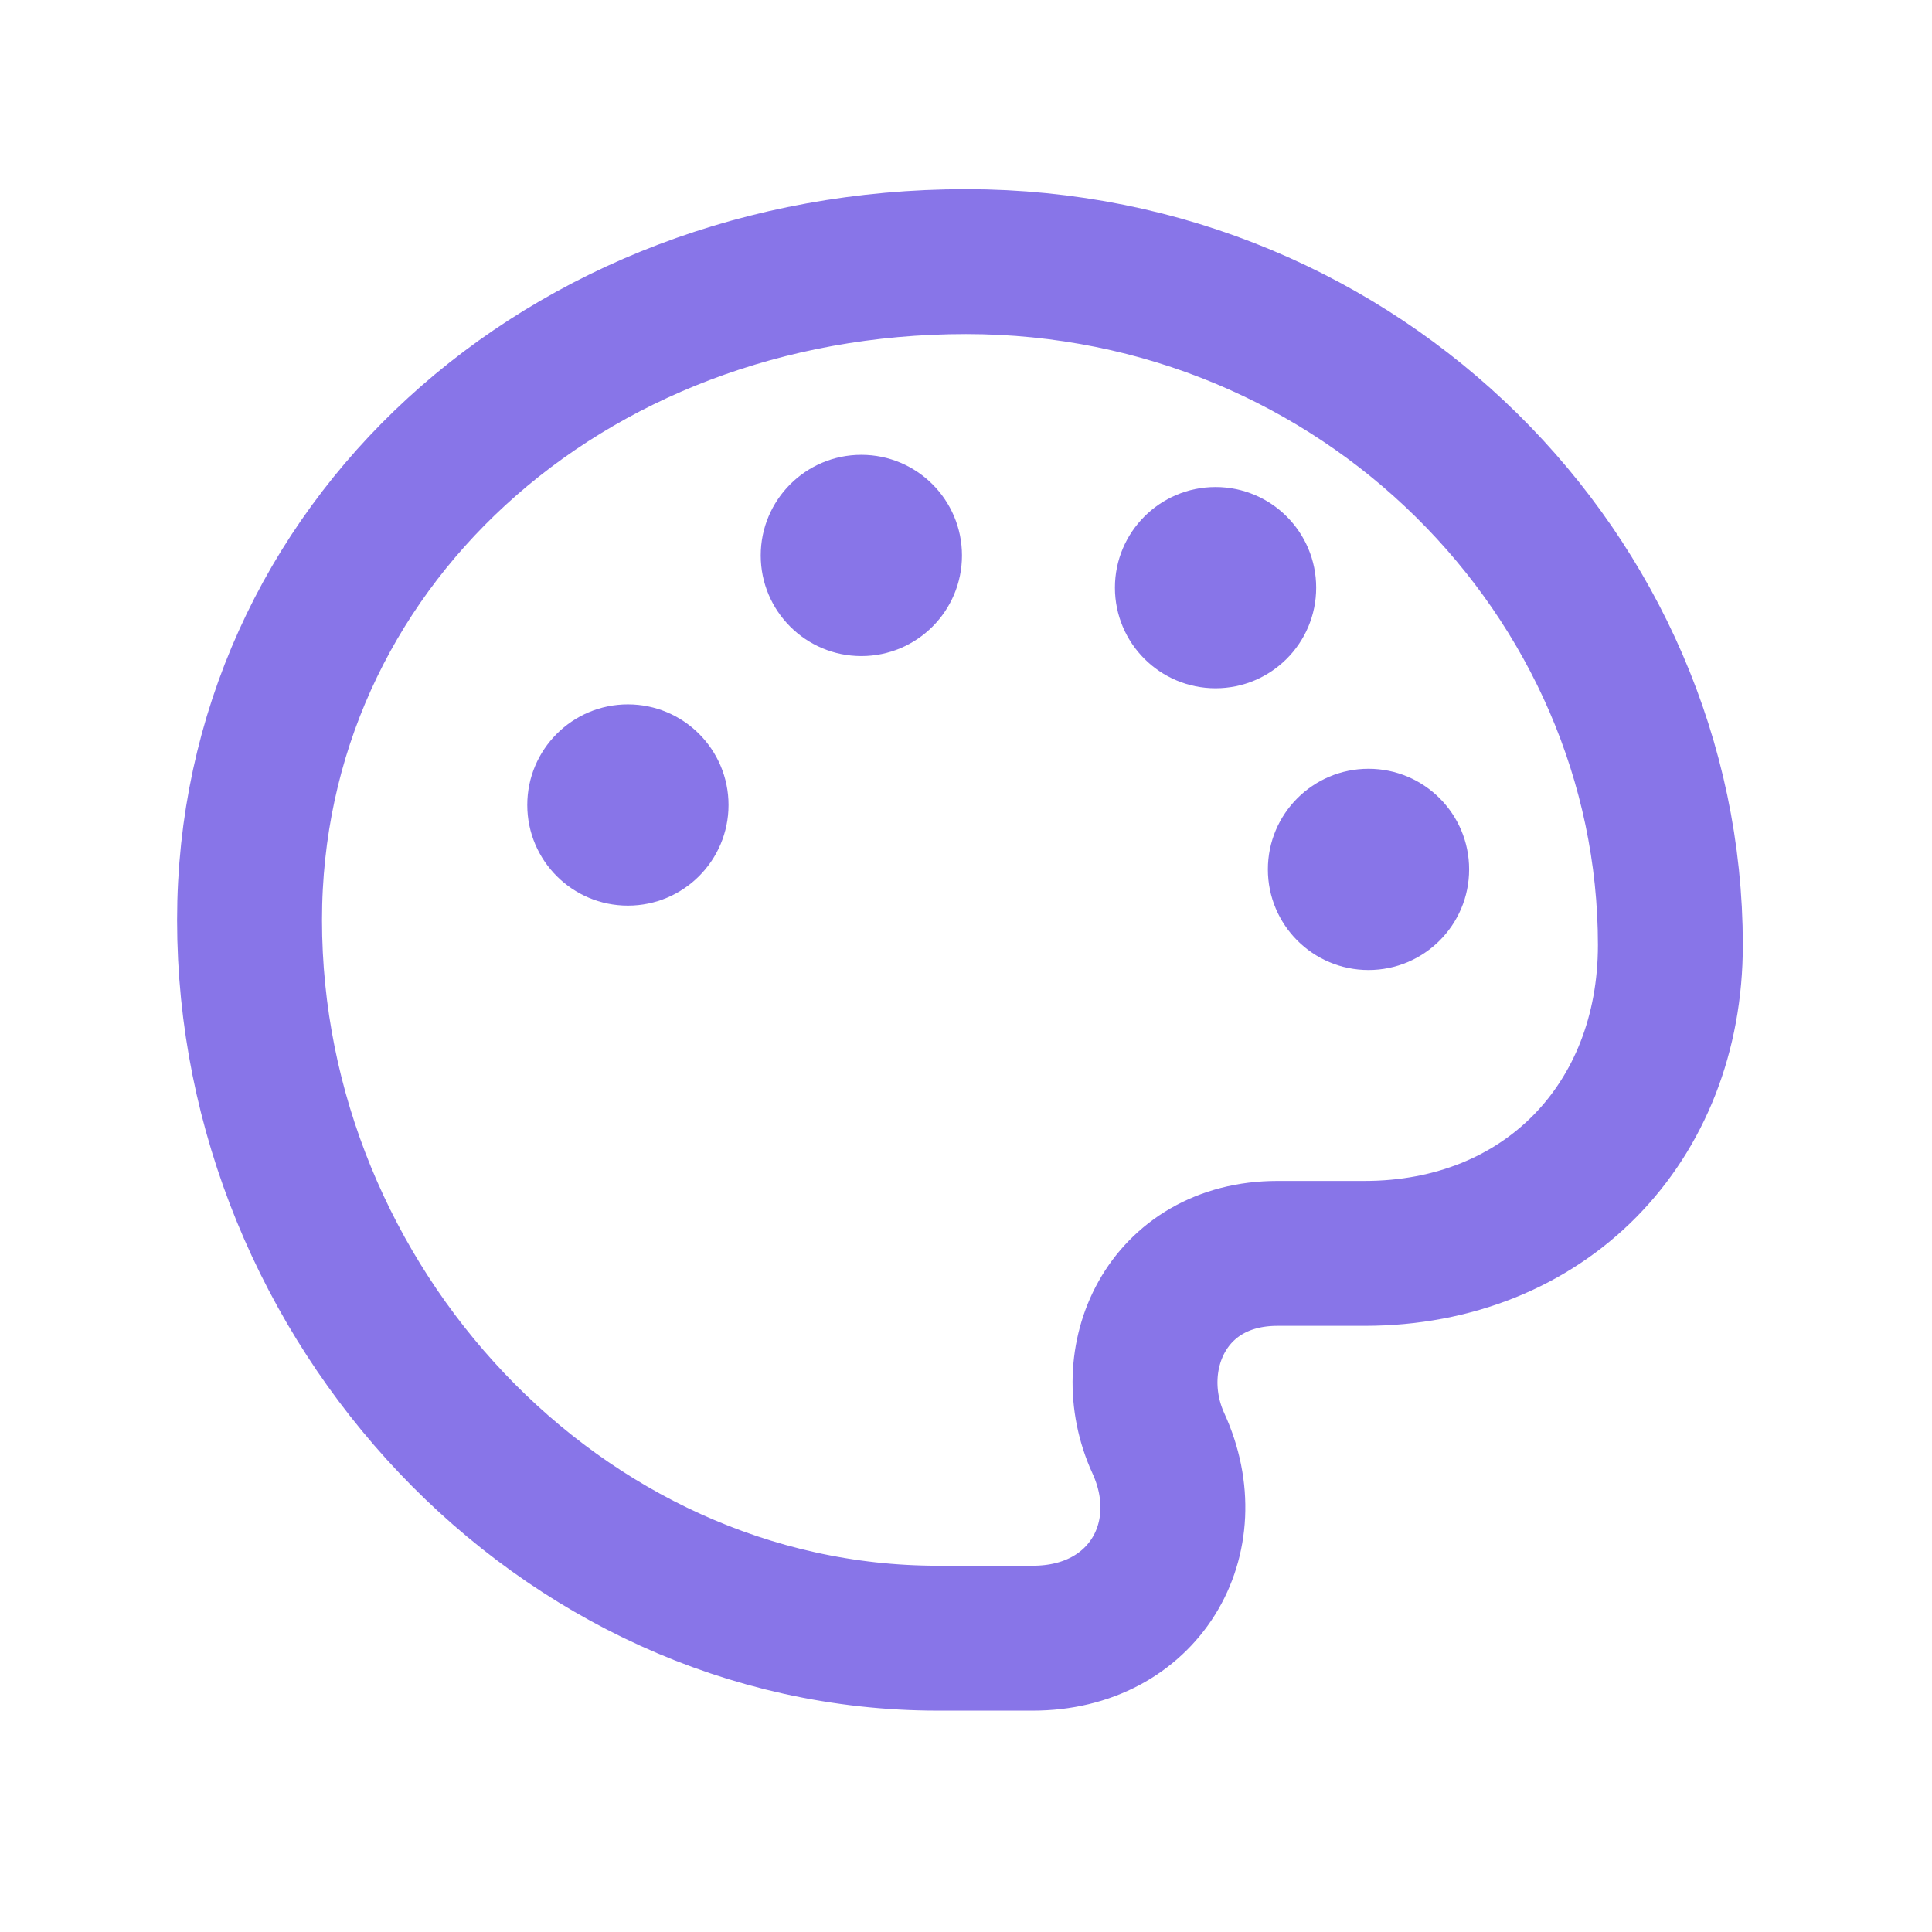
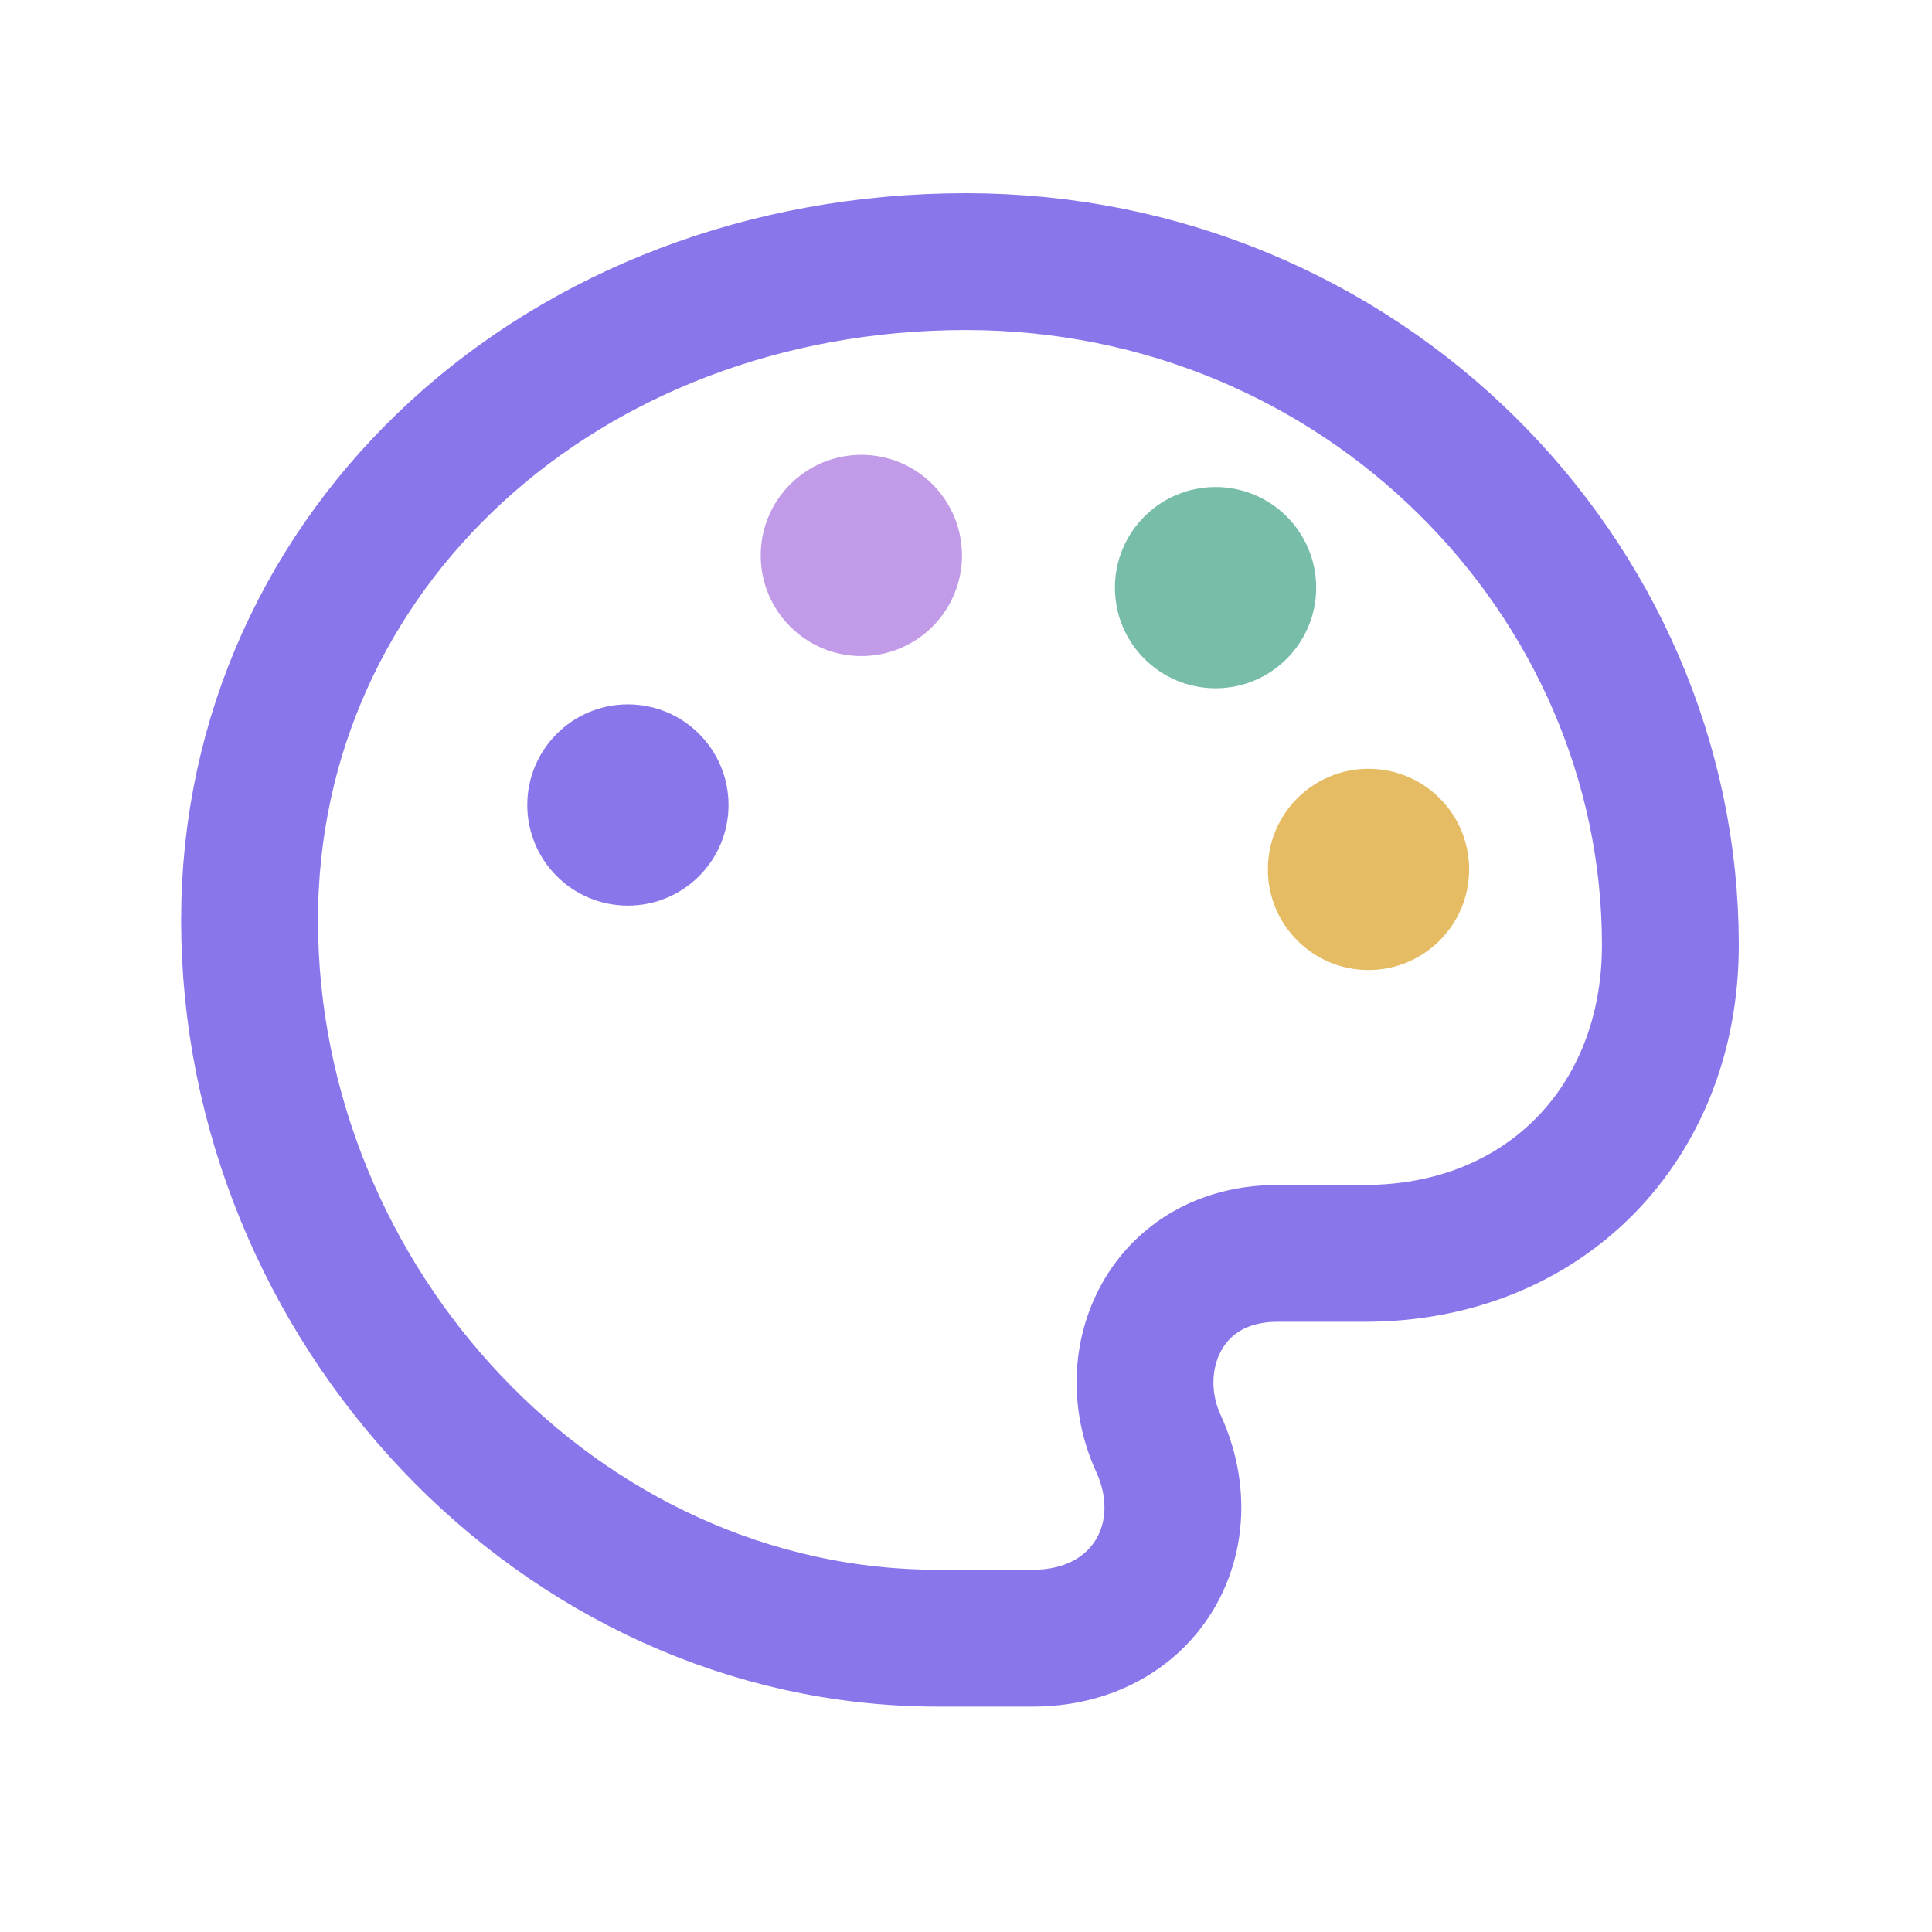
<svg xmlns="http://www.w3.org/2000/svg" width="24" height="24" viewBox="0 0 24 24">
-   <path d="M12 3.25c-5 0-8.9 3.56-8.9 8.18 0 4.77 3.85 8.92 8.55 8.92h1.18c1.38 0 2.1-1.24 1.56-2.42-.48-1.05.1-2.36 1.48-2.36h1.08c2.24 0 3.8-1.62 3.8-3.83 0-4.57-3.83-8.49-8.75-8.49Z" fill="none" stroke="#8875E8" stroke-width="1.8" stroke-linecap="round" stroke-linejoin="round" />
-   <circle cx="7.8" cy="10" r="1.25" fill="#8875E8" />
-   <circle cx="10.7" cy="6.9" r="1.25" fill="#8875E8" />
-   <circle cx="15.1" cy="7.3" r="1.25" fill="#8875E8" />
-   <circle cx="17" cy="10.8" r="1.25" fill="#8875E8" />
+   <path d="M12 3.25c-5 0-8.9 3.56-8.9 8.18 0 4.77 3.85 8.92 8.55 8.92h1.18c1.38 0 2.1-1.24 1.56-2.42-.48-1.05.1-2.36 1.48-2.36h1.08c2.24 0 3.8-1.62 3.8-3.83 0-4.57-3.83-8.49-8.75-8.49Z" fill="none" stroke="#8A76EB" stroke-width="1.7" stroke-linecap="round" stroke-linejoin="round" />
+   <circle cx="7.8" cy="10" r="1.25" fill="#8A76EB" />
+   <circle cx="10.7" cy="6.9" r="1.25" fill="#C19BE8" />
+   <circle cx="15.1" cy="7.3" r="1.25" fill="#77BDAA" />
+   <circle cx="17" cy="10.8" r="1.25" fill="#E5BC63" />
</svg>
